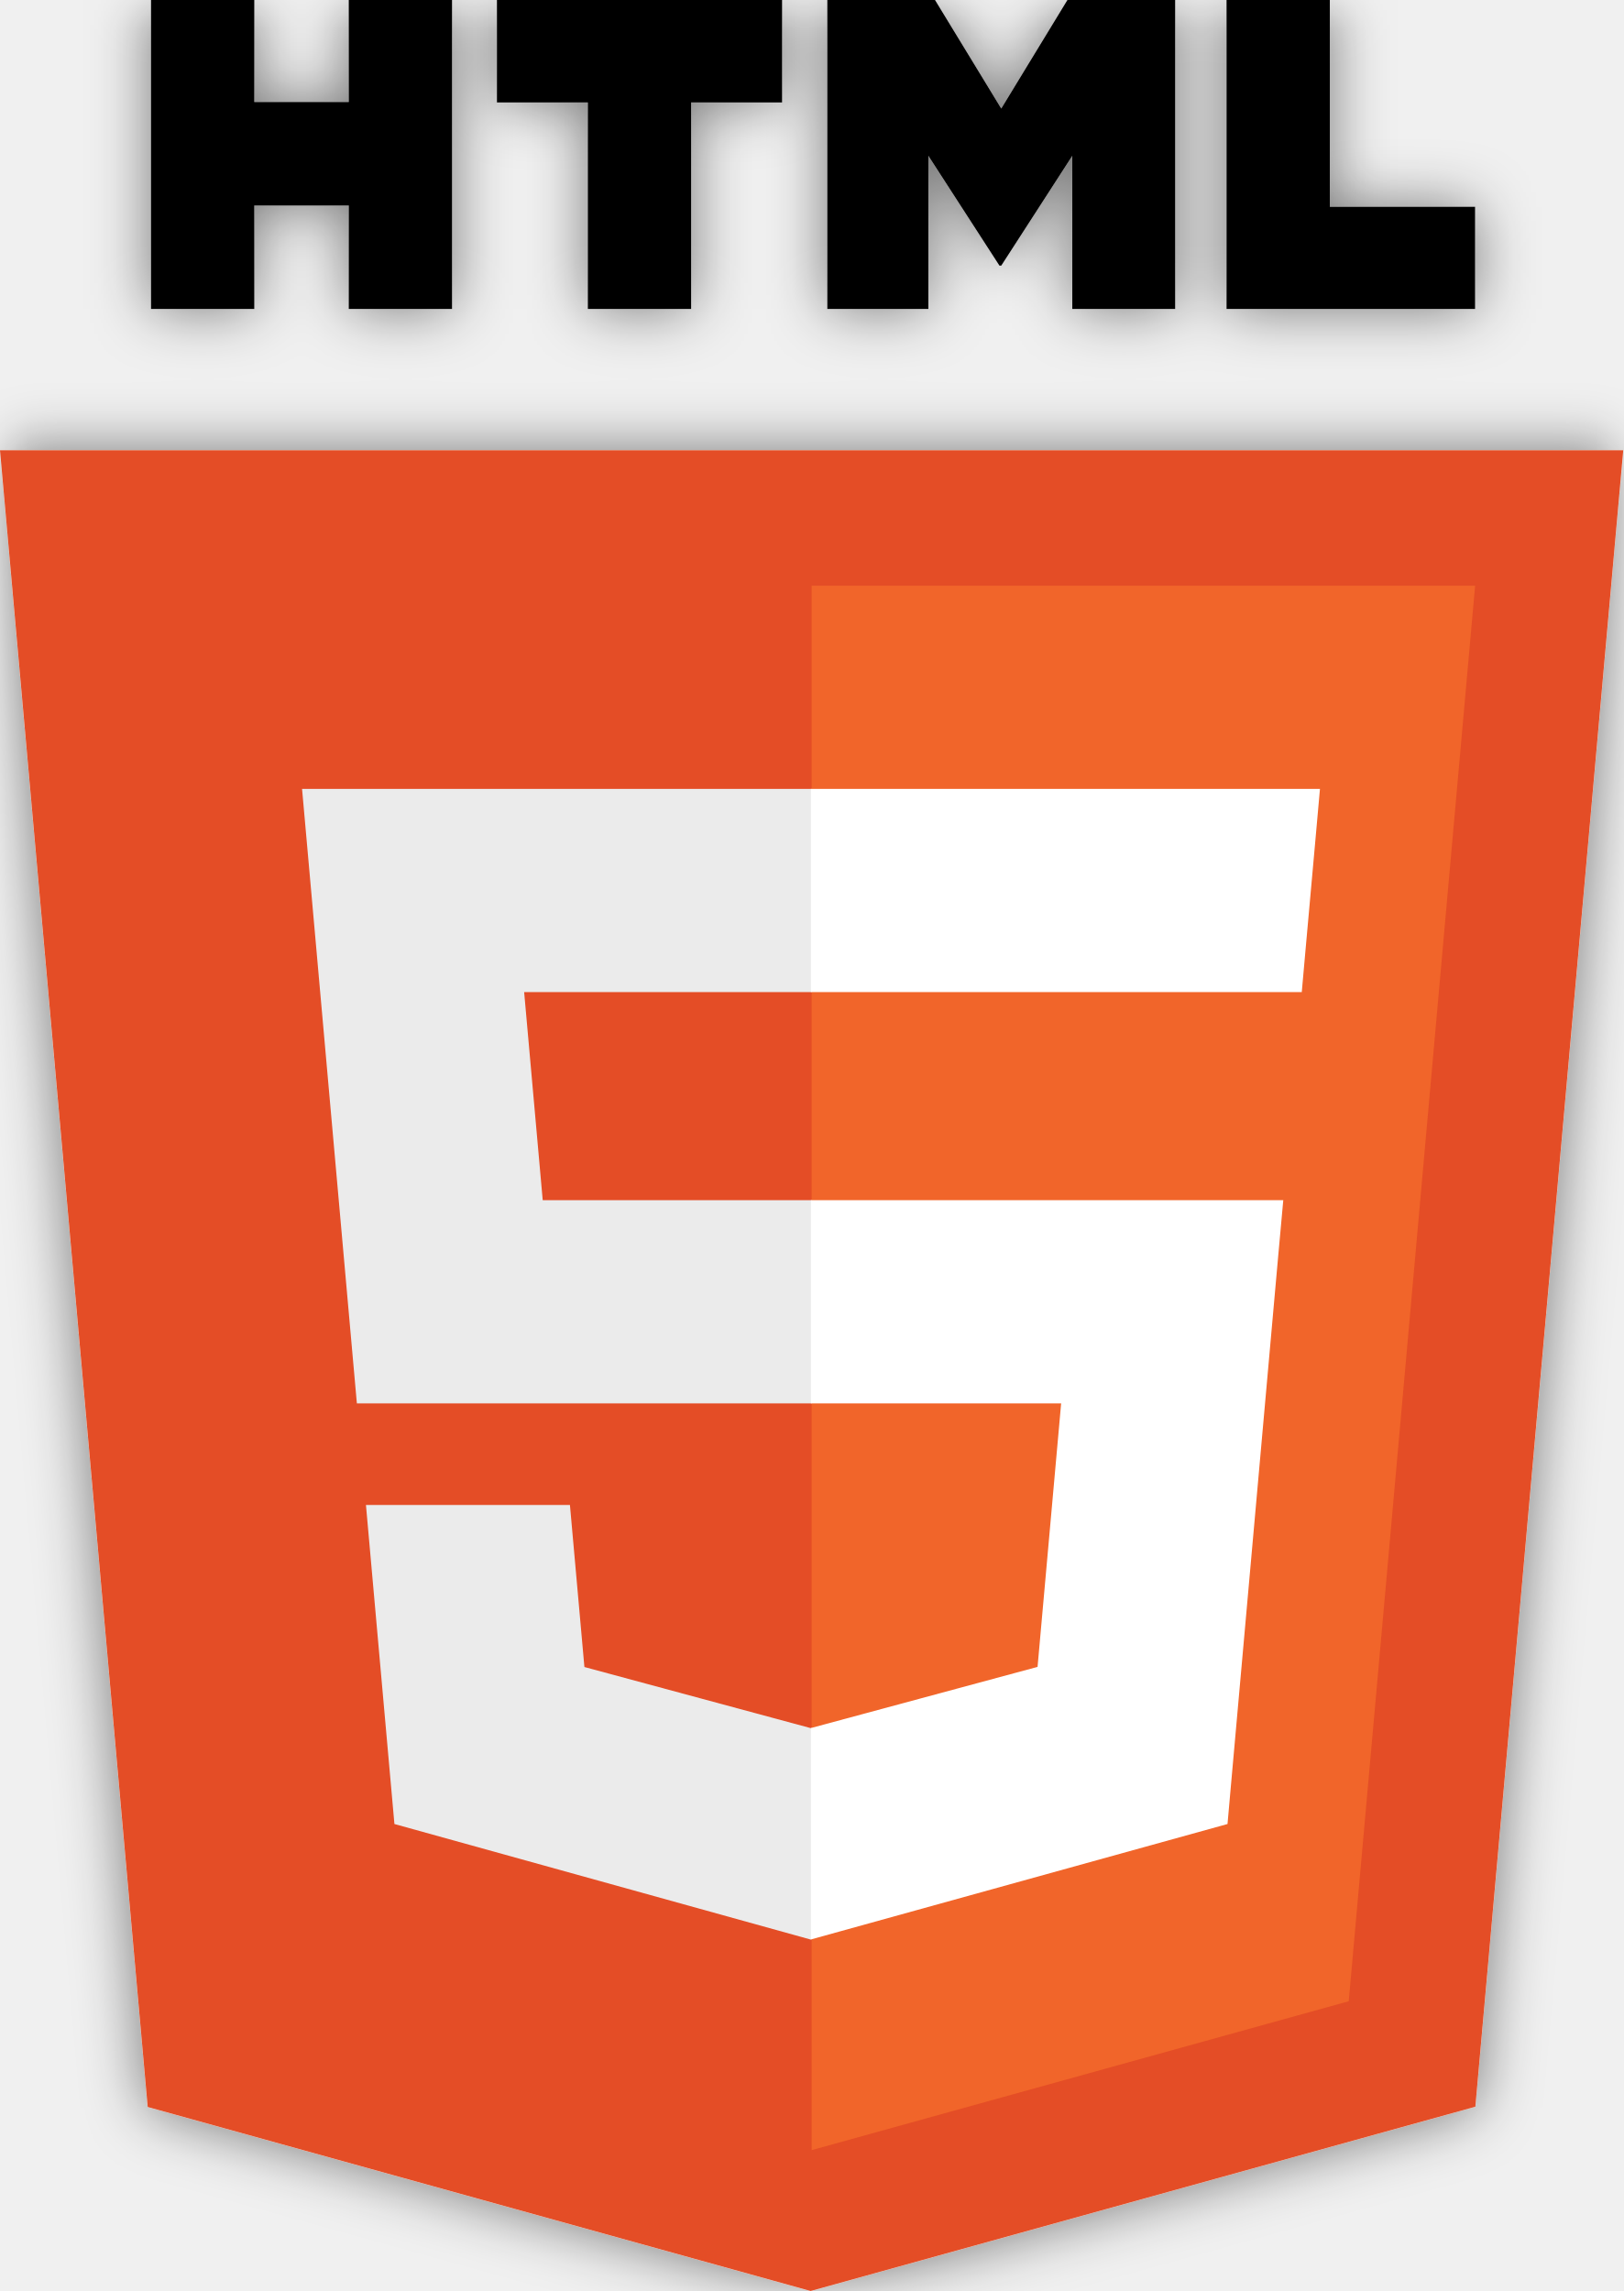
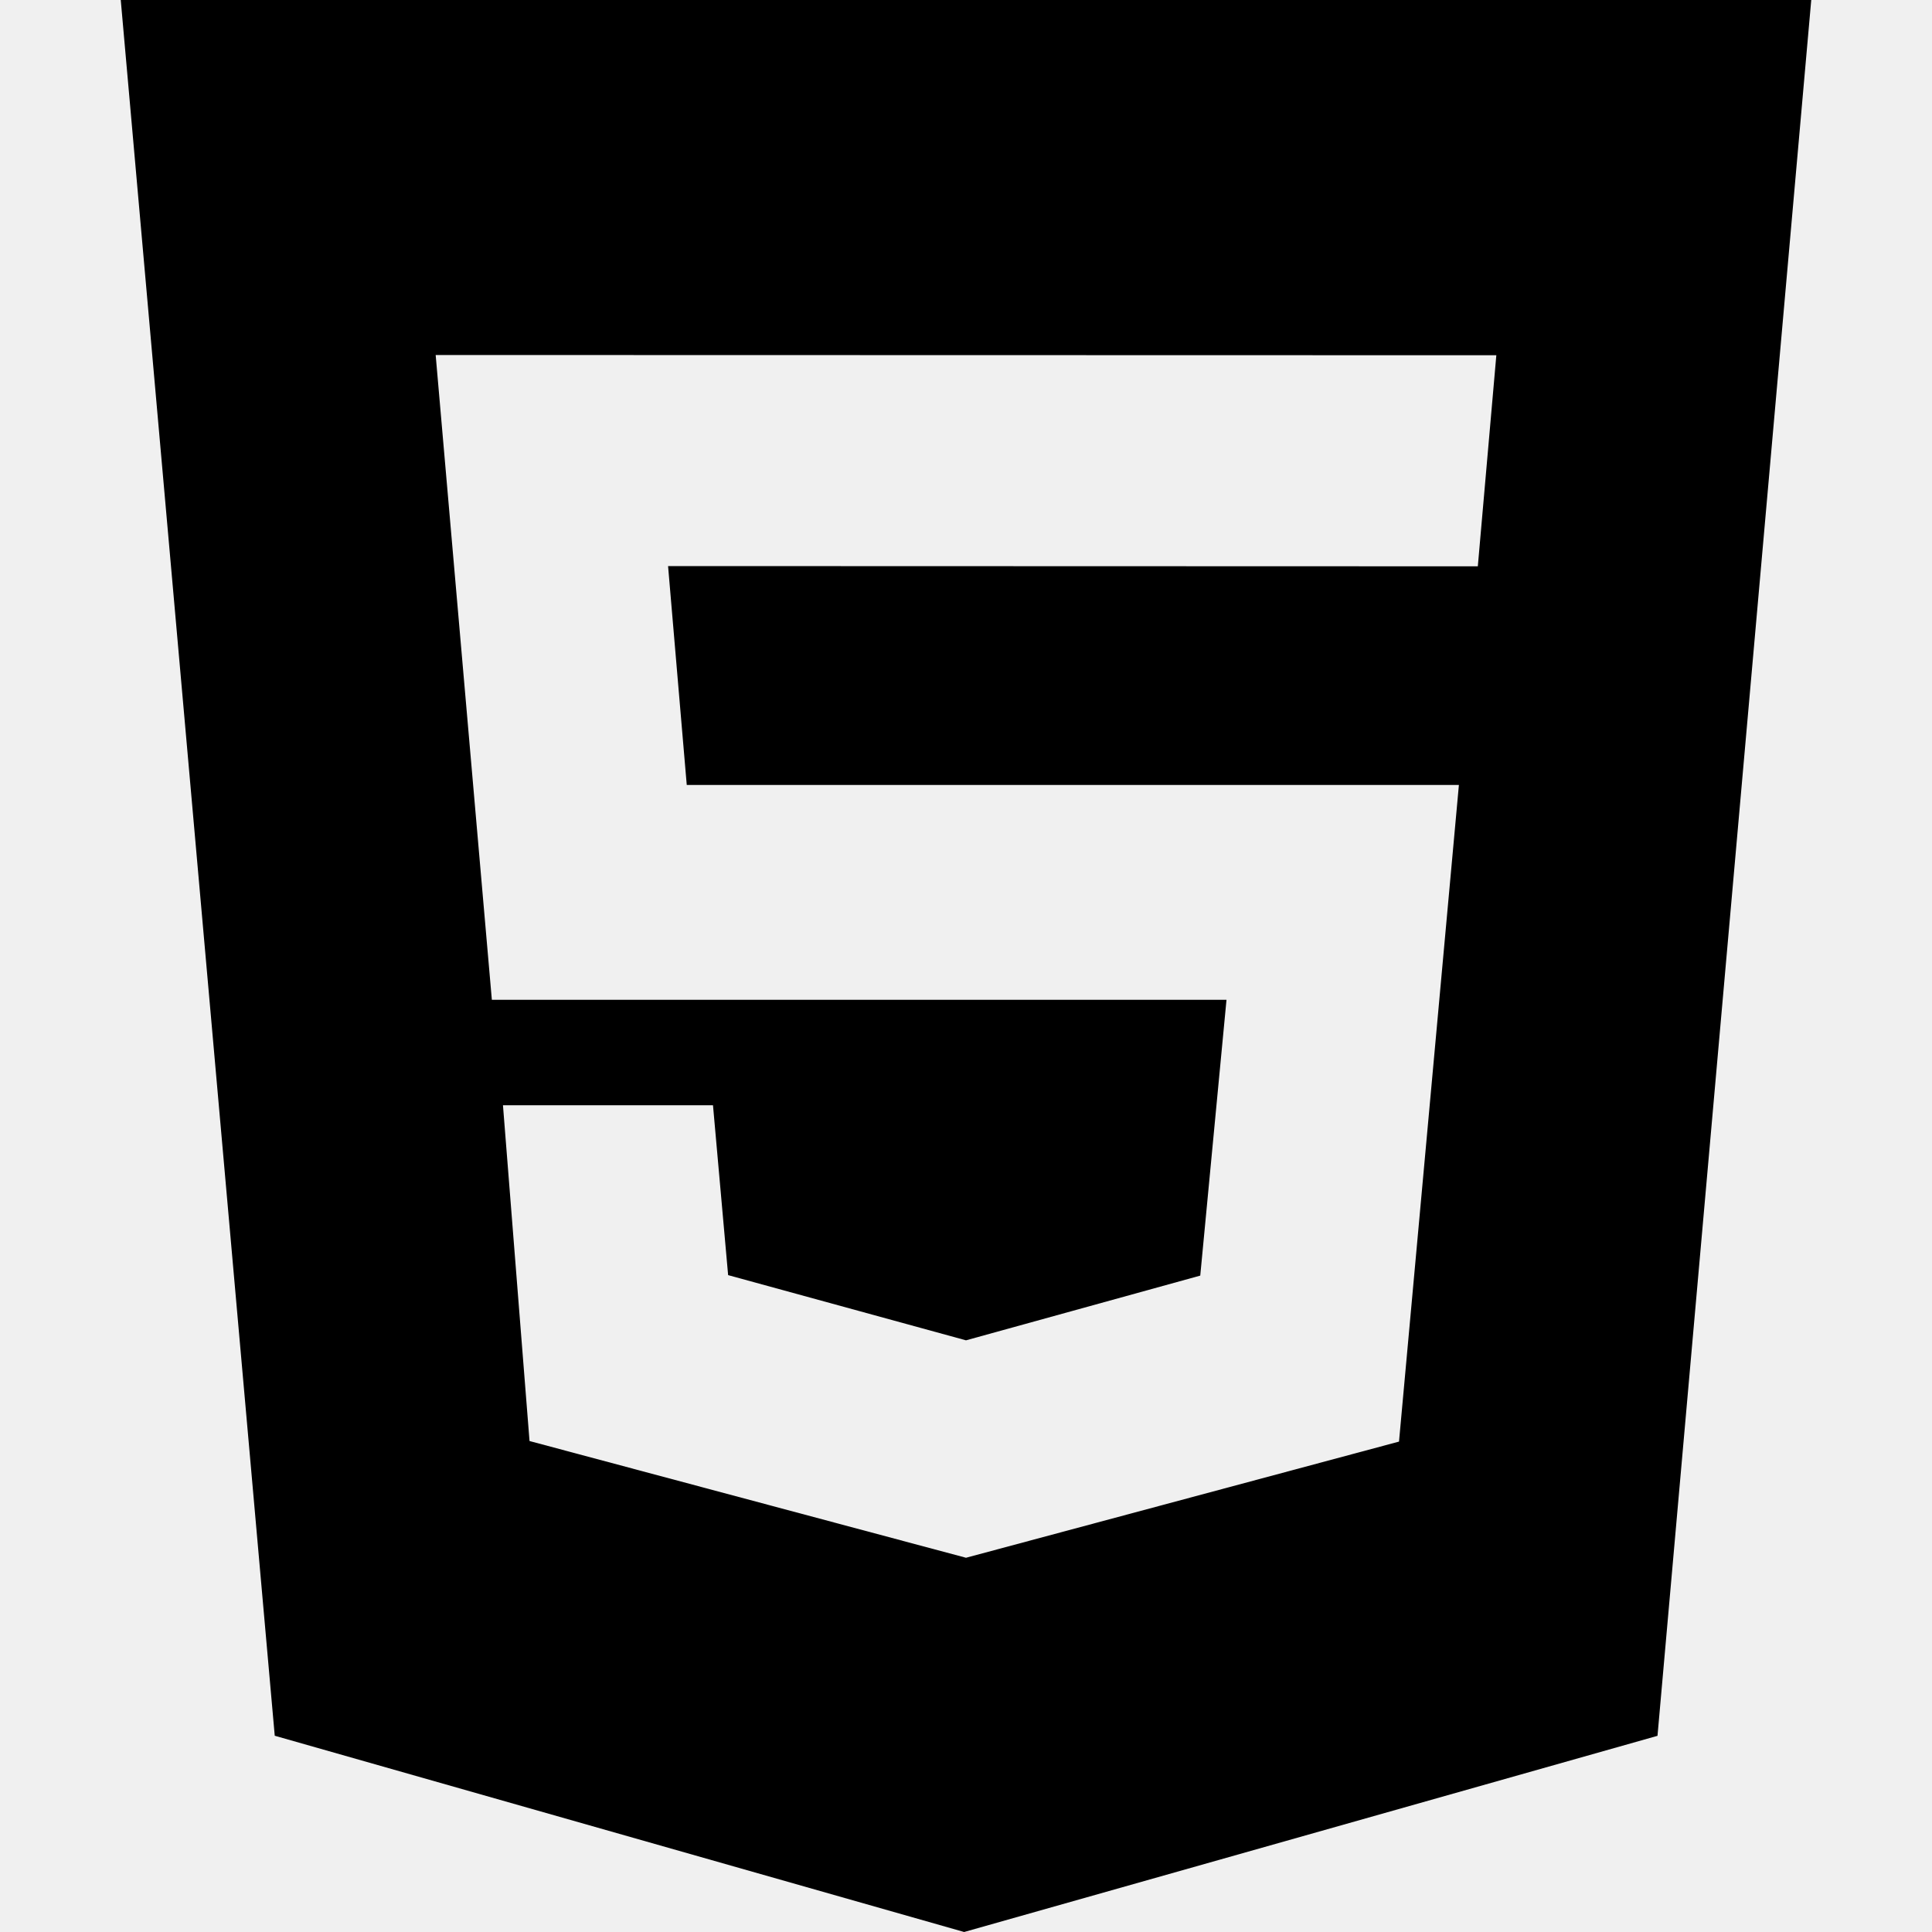
- <svg xmlns="http://www.w3.org/2000/svg" width="100%" height="100%" viewBox="221.807 89.47 440 621.061" enable-background="new 221.807 89.47 440 621.061">
-   <filter id="a" width="150%" height="150%" x="-5%" y="-5%">
-     <feFlood flood-color="#000" result="floodFill" flood-opacity=".5" />
-     <feComposite in="floodFill" in2="SourceAlpha" operator="in" result="coloredAlpha" />
-     <feGaussianBlur in="coloredAlpha" result="blur" stdDeviation="8" />
-     <feComposite in="blur" in2="SourceGraphic" operator="out" result="maskedOffsetBlur" />
-     <feMerge>
-       <feMergeNode in="maskedOffsetBlur" />
-       <feMergeNode in="SourceGraphic" />
-     </feMerge>
-   </filter>
-   <g filter="url(#a)">
-     <path fill="#e44d26" d="M261.849 660.647l-40.042-449.125h440l-40.086 449.054-180.184 49.954z" />
-     <path fill="#f16529" d="M441.807 672.348l145.596-40.367 34.258-383.735H441.807z" />
-     <path fill="#ebebeb" d="M441.807 414.82h-72.888l-5.035-56.406h77.923V303.33H303.683l1.32 14.778 13.538 151.794h123.266zM441.807 557.876l-.242.066-61.346-16.566-3.922-43.93h-55.294l7.718 86.489 112.834 31.323.252-.071z" />
-     <path d="M262.745 89.47h27.992v27.656h25.606V89.47h27.993v83.75h-27.993v-28.044h-25.606v28.044h-27.99l-.002-83.75zM381.149 117.244h-24.642V89.47H433.8v27.774h-24.654v55.976H381.15v-55.976h-.001zM446.065 89.47h29.19l17.955 29.428 17.938-29.428h29.2v83.75h-27.882v-41.512l-19.259 29.778h-.481l-19.272-29.778v41.512h-27.39V89.47zM554.277 89.47h28v56.068h39.368v27.682h-67.368V89.47z" />
-     <path fill="#fff" d="M441.617 414.82v55.082h67.83l-6.395 71.44-61.435 16.58v57.307l112.924-31.294.826-9.309 12.946-145.014 1.344-14.792h-14.842zM441.617 303.33v55.084H574.67l1.103-12.382 2.51-27.924 1.318-14.778z" />
-   </g>
+ <svg xmlns="http://www.w3.org/2000/svg" role="img" viewBox="0 0 24 24">
+   <path d="M1.5 0h21l-1.91 21.563L11.977 24l-8.564-2.438L1.5 0zm7.031 9.75l-.232-2.718 10.059.003.23-2.622L5.412 4.41l.698 8.01h9.126l-.326 3.426-2.91.804-2.955-.81-.188-2.11H6.248l.33 4.171L12 19.351l5.379-1.443.744-8.157H8.531z" />
</svg>
